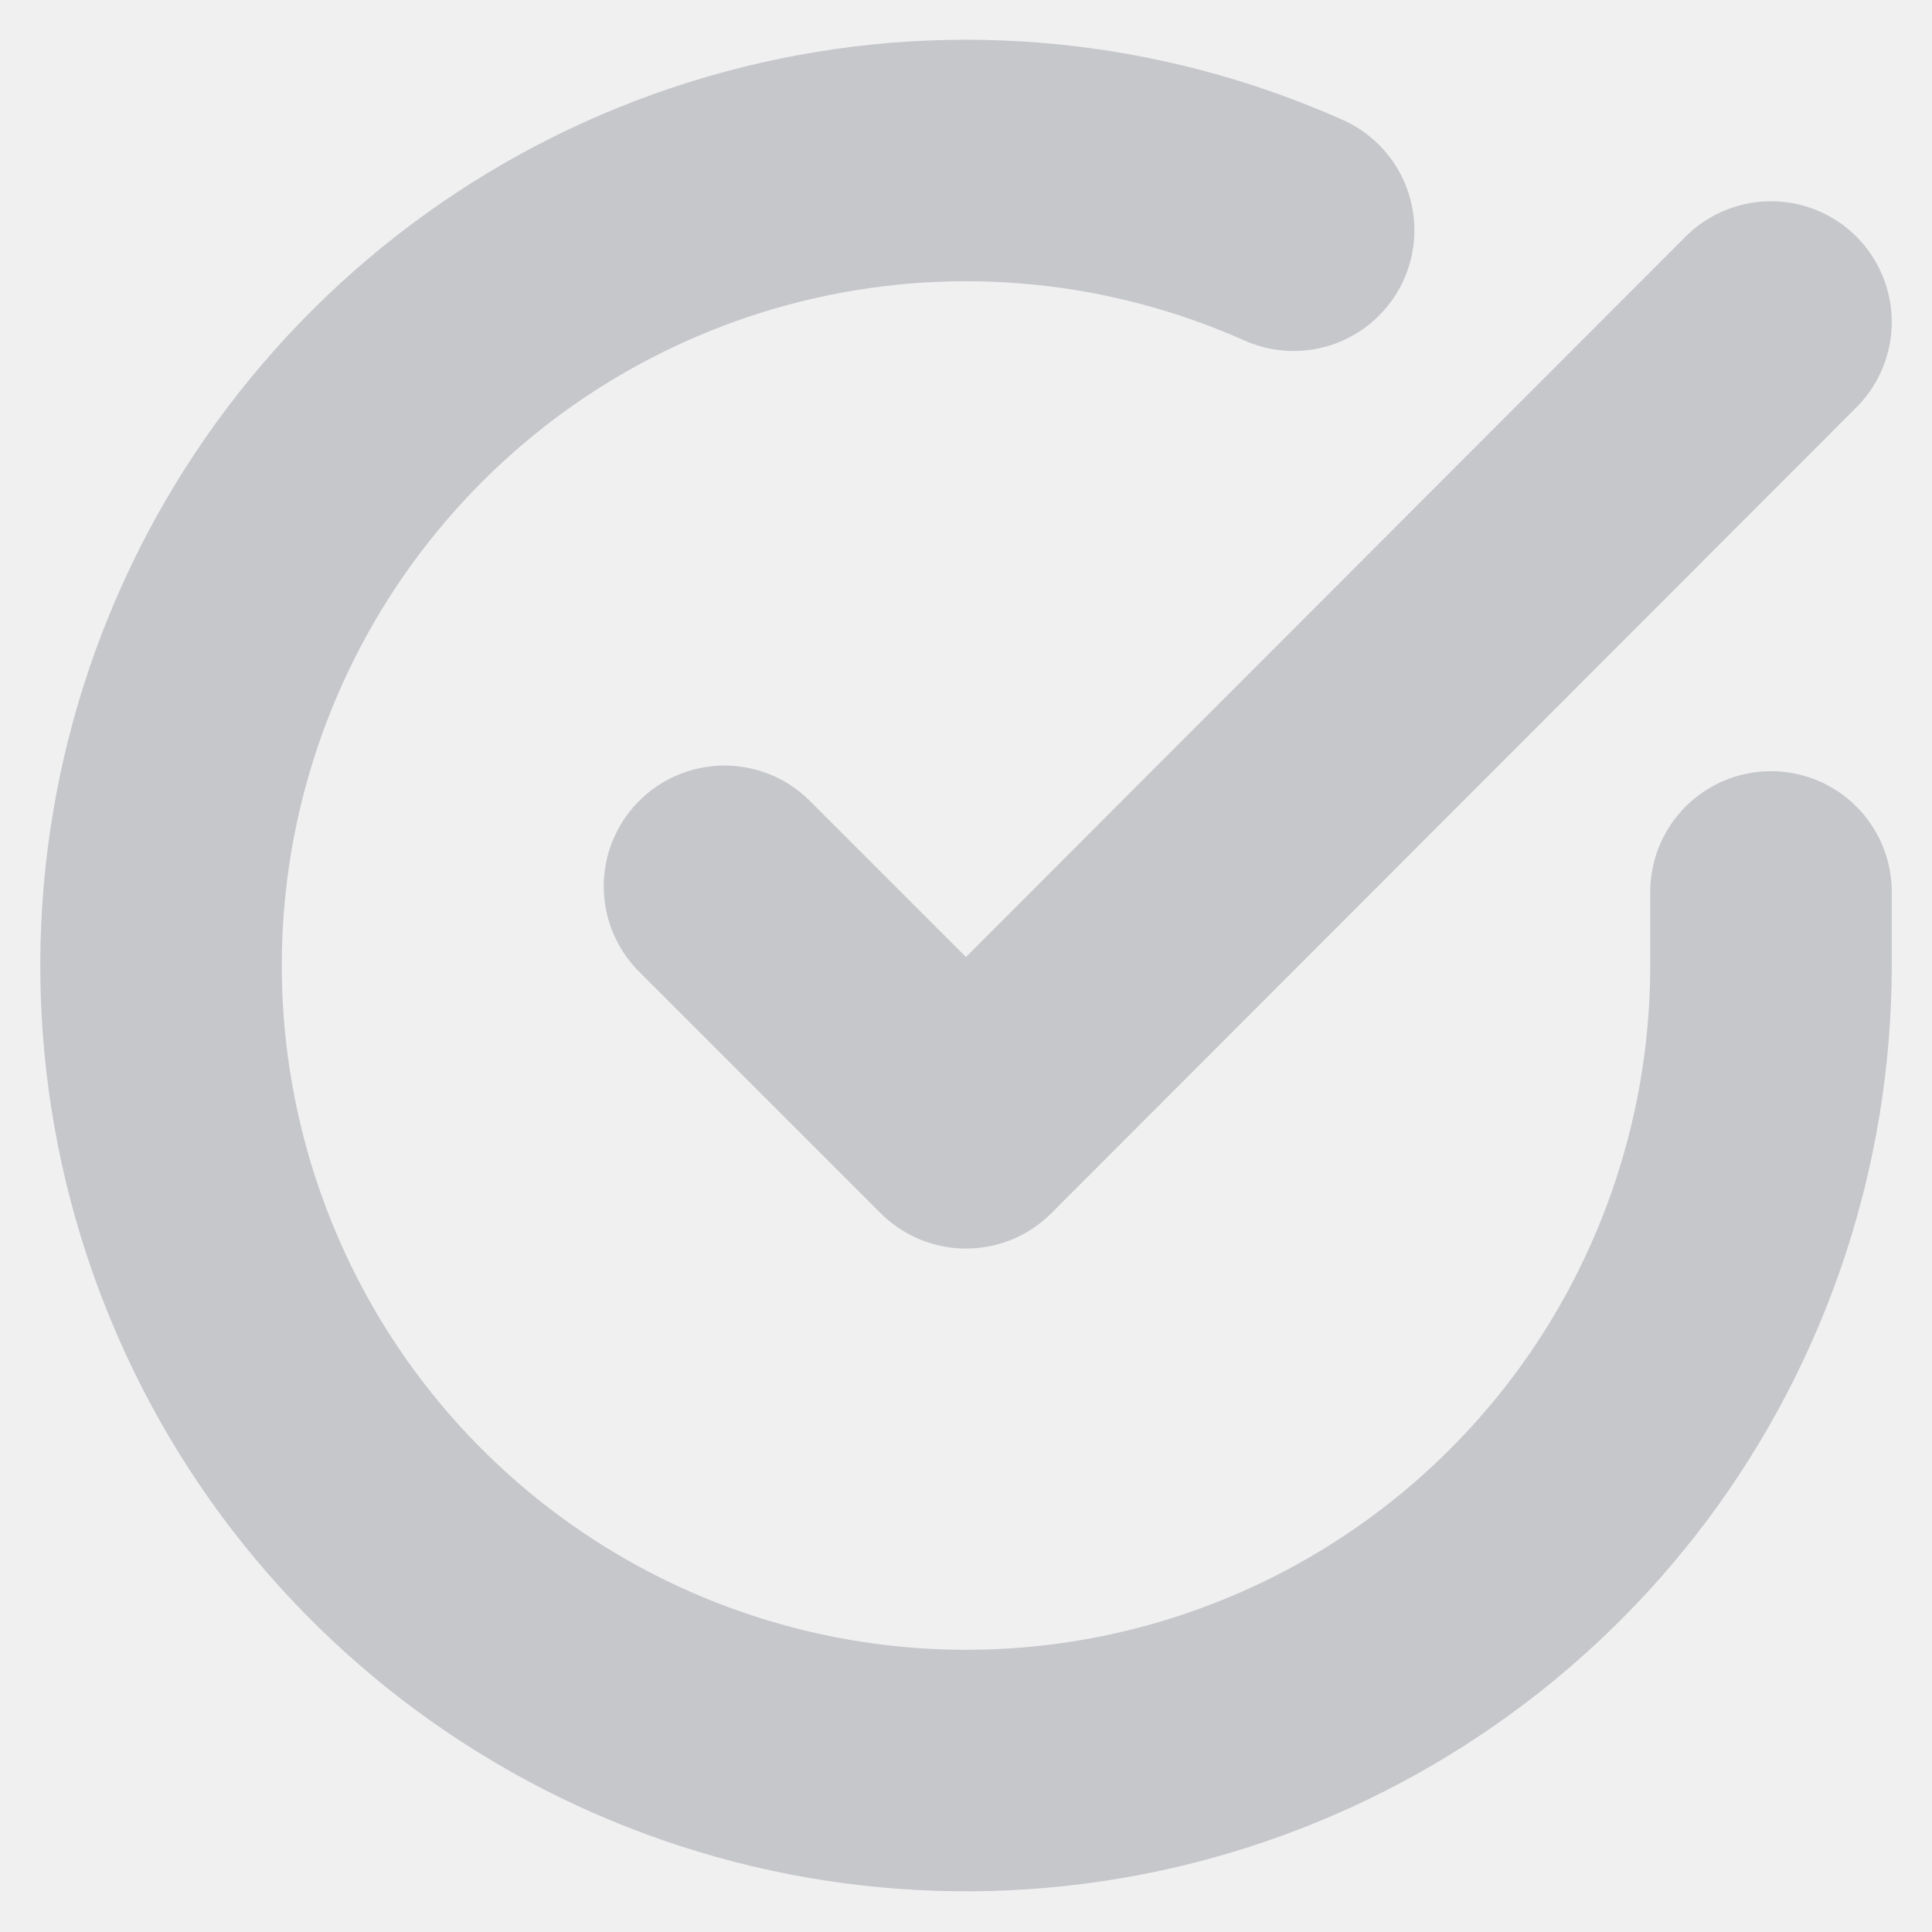
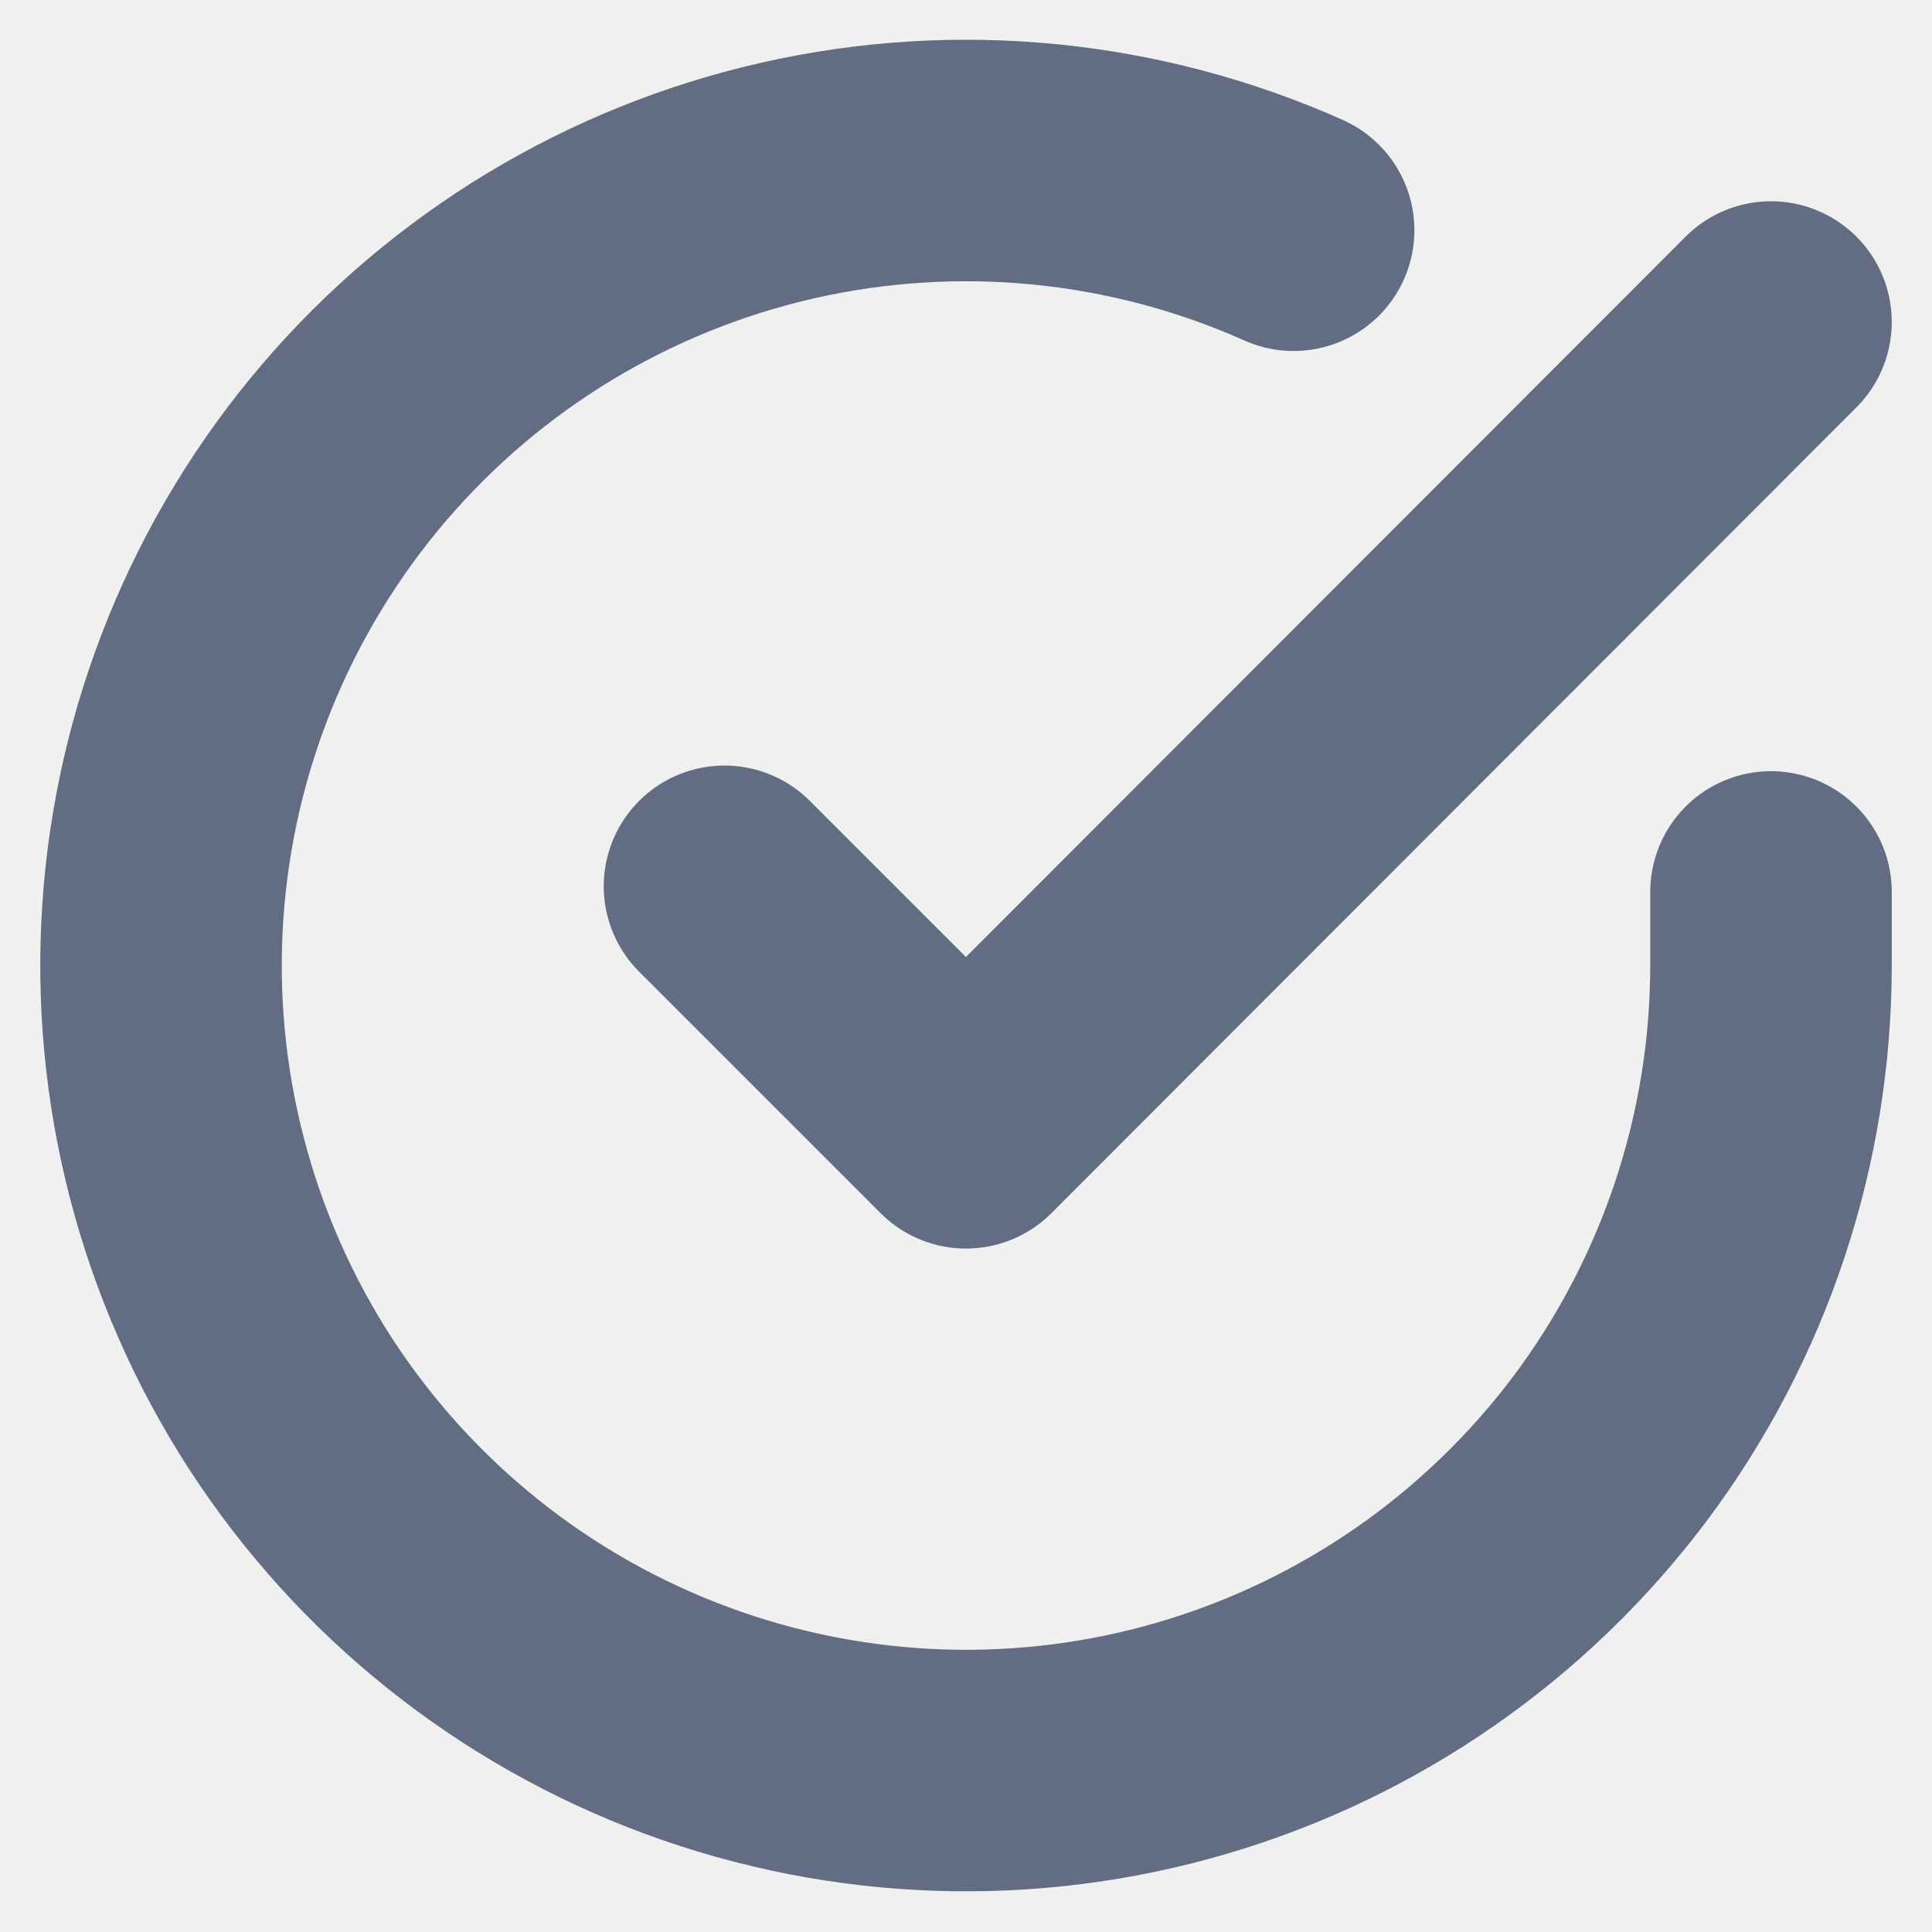
<svg xmlns="http://www.w3.org/2000/svg" preserveAspectRatio="none" overflow="visible" style="display: block;" width="12" height="12" viewBox="0 0 12 12" fill="none">
  <g id="list/check-circle" clip-path="url(#clip0_0_10847)">
-     <path id="Vector" d="M11 5.54V6C10.999 7.078 10.65 8.127 10.005 8.991C9.359 9.854 8.452 10.486 7.418 10.792C6.384 11.098 5.279 11.061 4.267 10.687C3.256 10.314 2.392 9.623 1.805 8.719C1.219 7.814 0.94 6.744 1.011 5.668C1.082 4.592 1.499 3.568 2.199 2.749C2.9 1.929 3.846 1.358 4.898 1.12C5.95 0.882 7.05 0.991 8.035 1.43M11 2L6 7.005L4.5 5.505" stroke="#C6C7CB" stroke-width="1.5" stroke-linecap="round" stroke-linejoin="round" />
+     <path id="Vector" d="M11 5.54V6C10.999 7.078 10.65 8.127 10.005 8.991C9.359 9.854 8.452 10.486 7.418 10.792C6.384 11.098 5.279 11.061 4.267 10.687C3.256 10.314 2.392 9.623 1.805 8.719C1.219 7.814 0.94 6.744 1.011 5.668C1.082 4.592 1.499 3.568 2.199 2.749C2.9 1.929 3.846 1.358 4.898 1.12C5.95 0.882 7.05 0.991 8.035 1.43M11 2L6 7.005L4.5 5.505" stroke="#626C82" stroke-width="1.5" stroke-linecap="round" stroke-linejoin="round" />
  </g>
  <defs>
    <clipPath id="clip0_0_10847">
      <rect width="12" height="12" fill="white" />
    </clipPath>
  </defs>
</svg>
